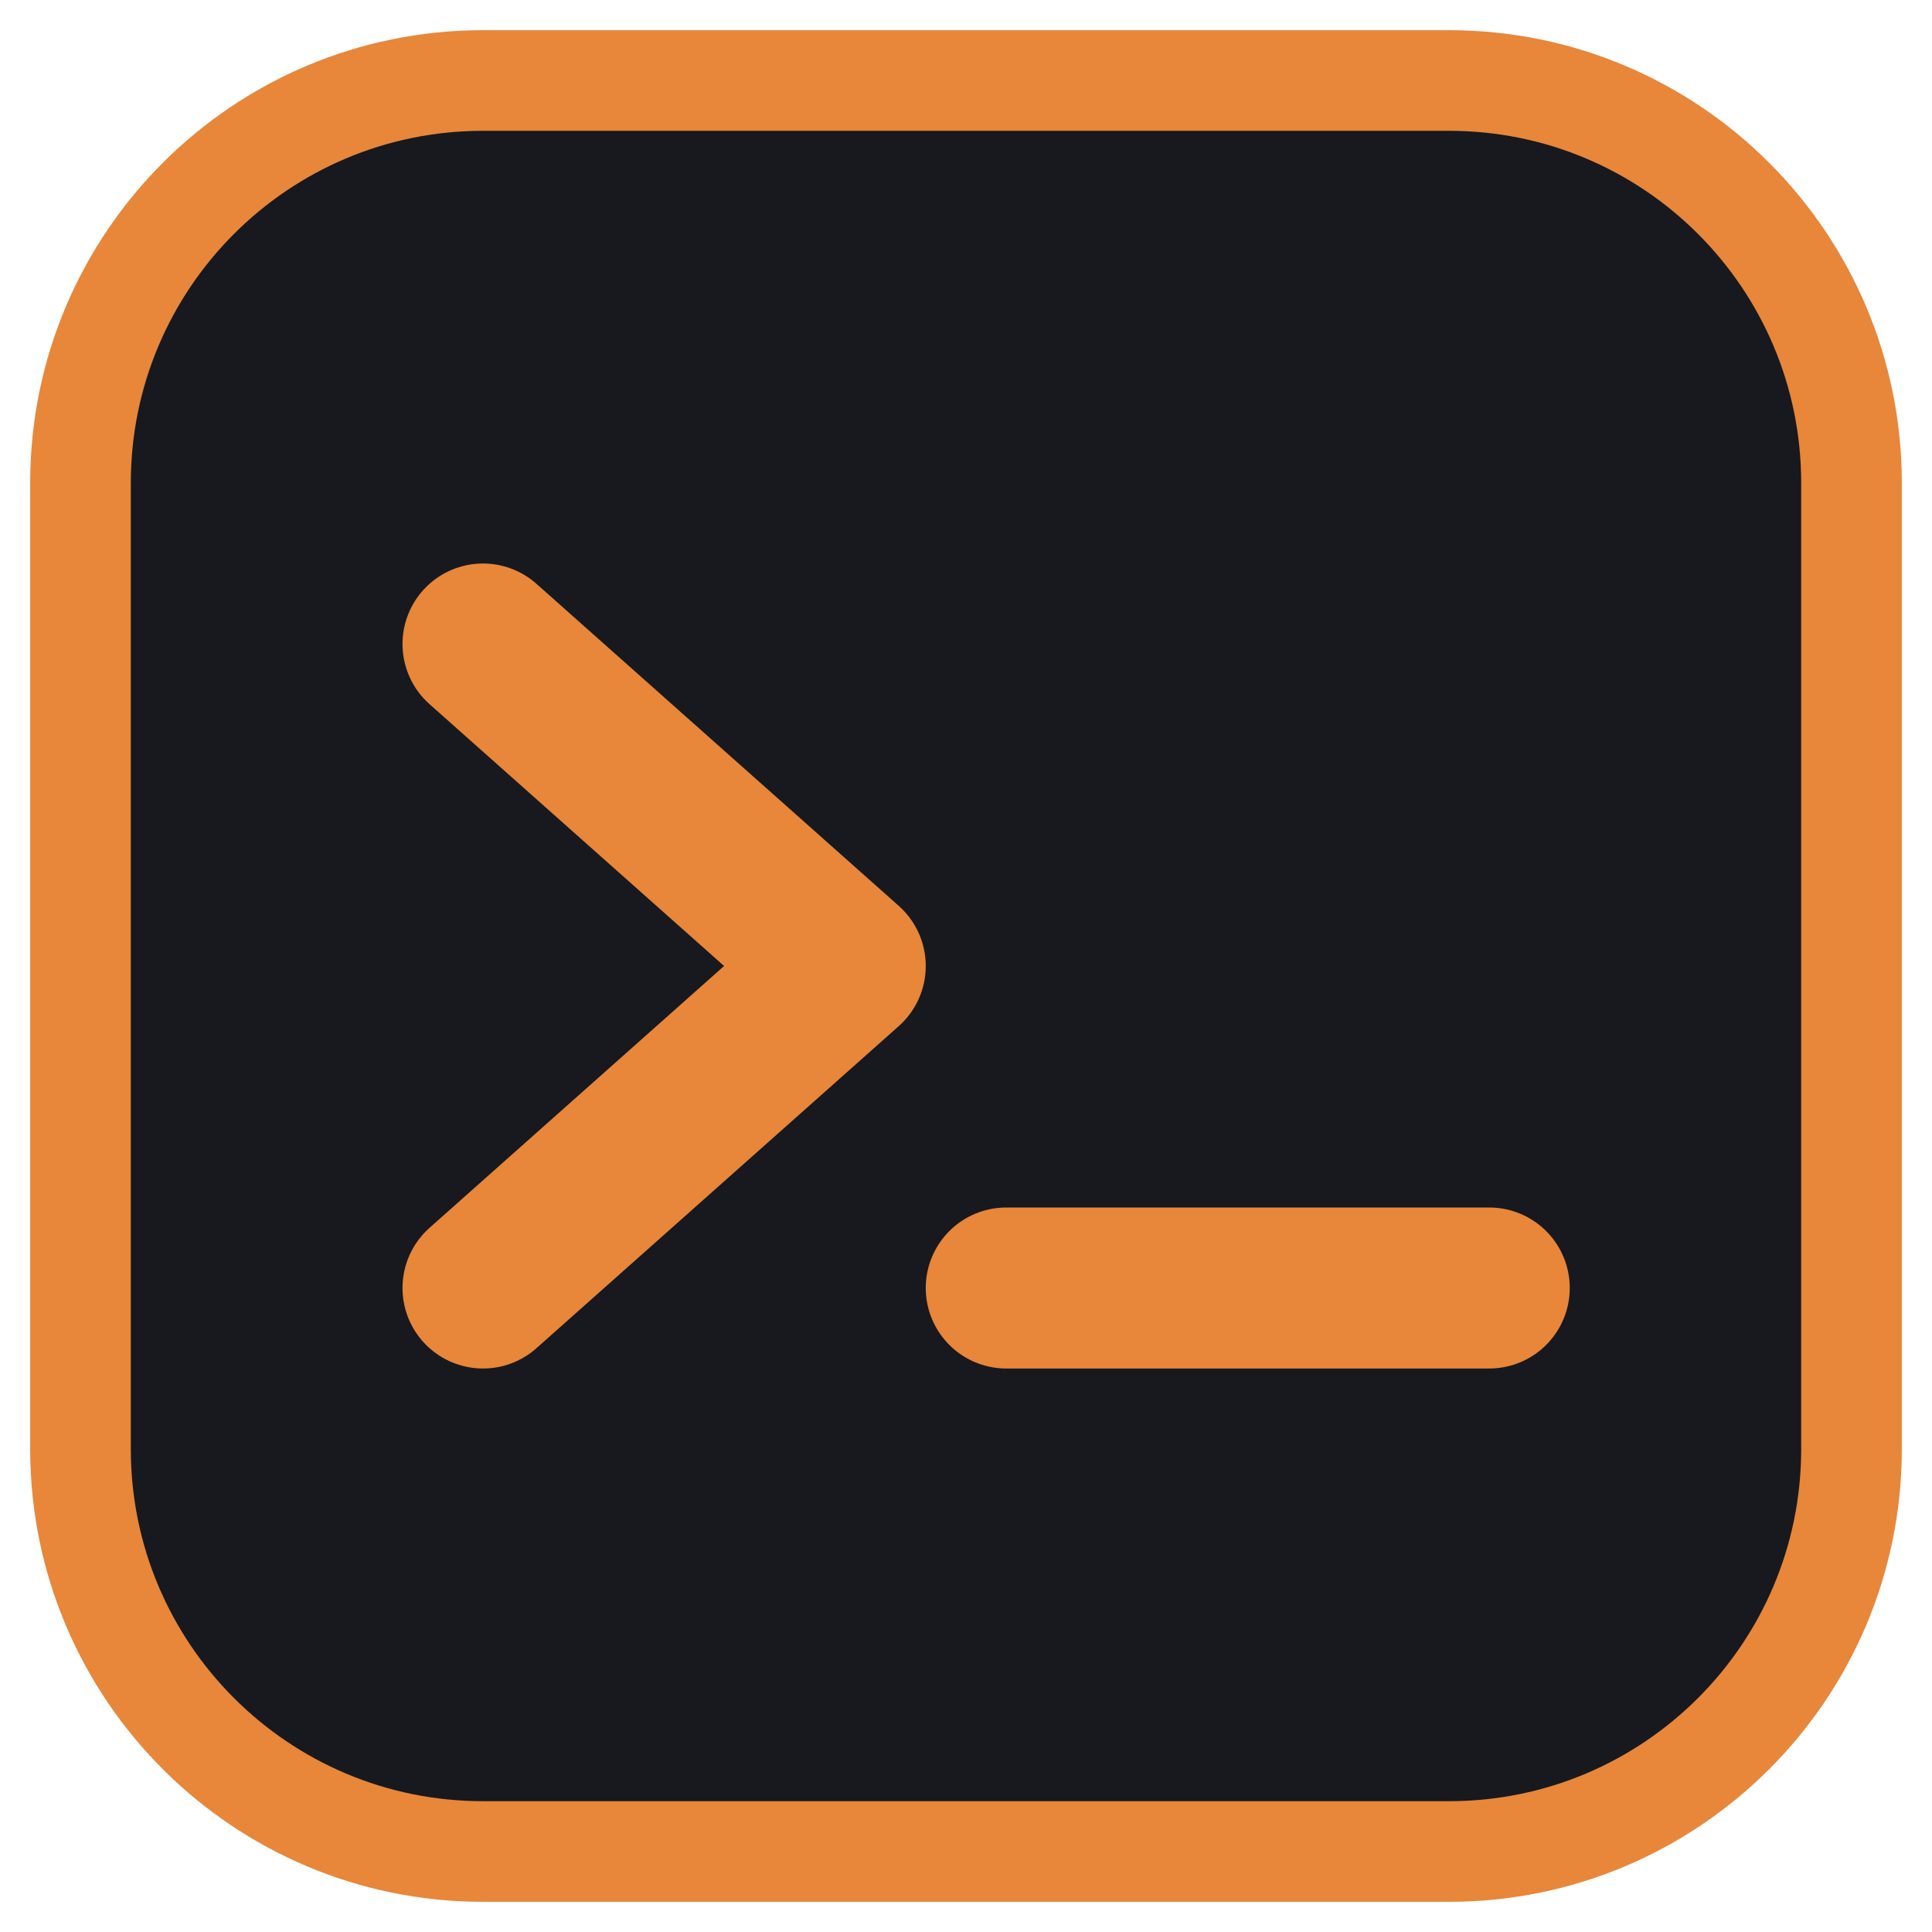
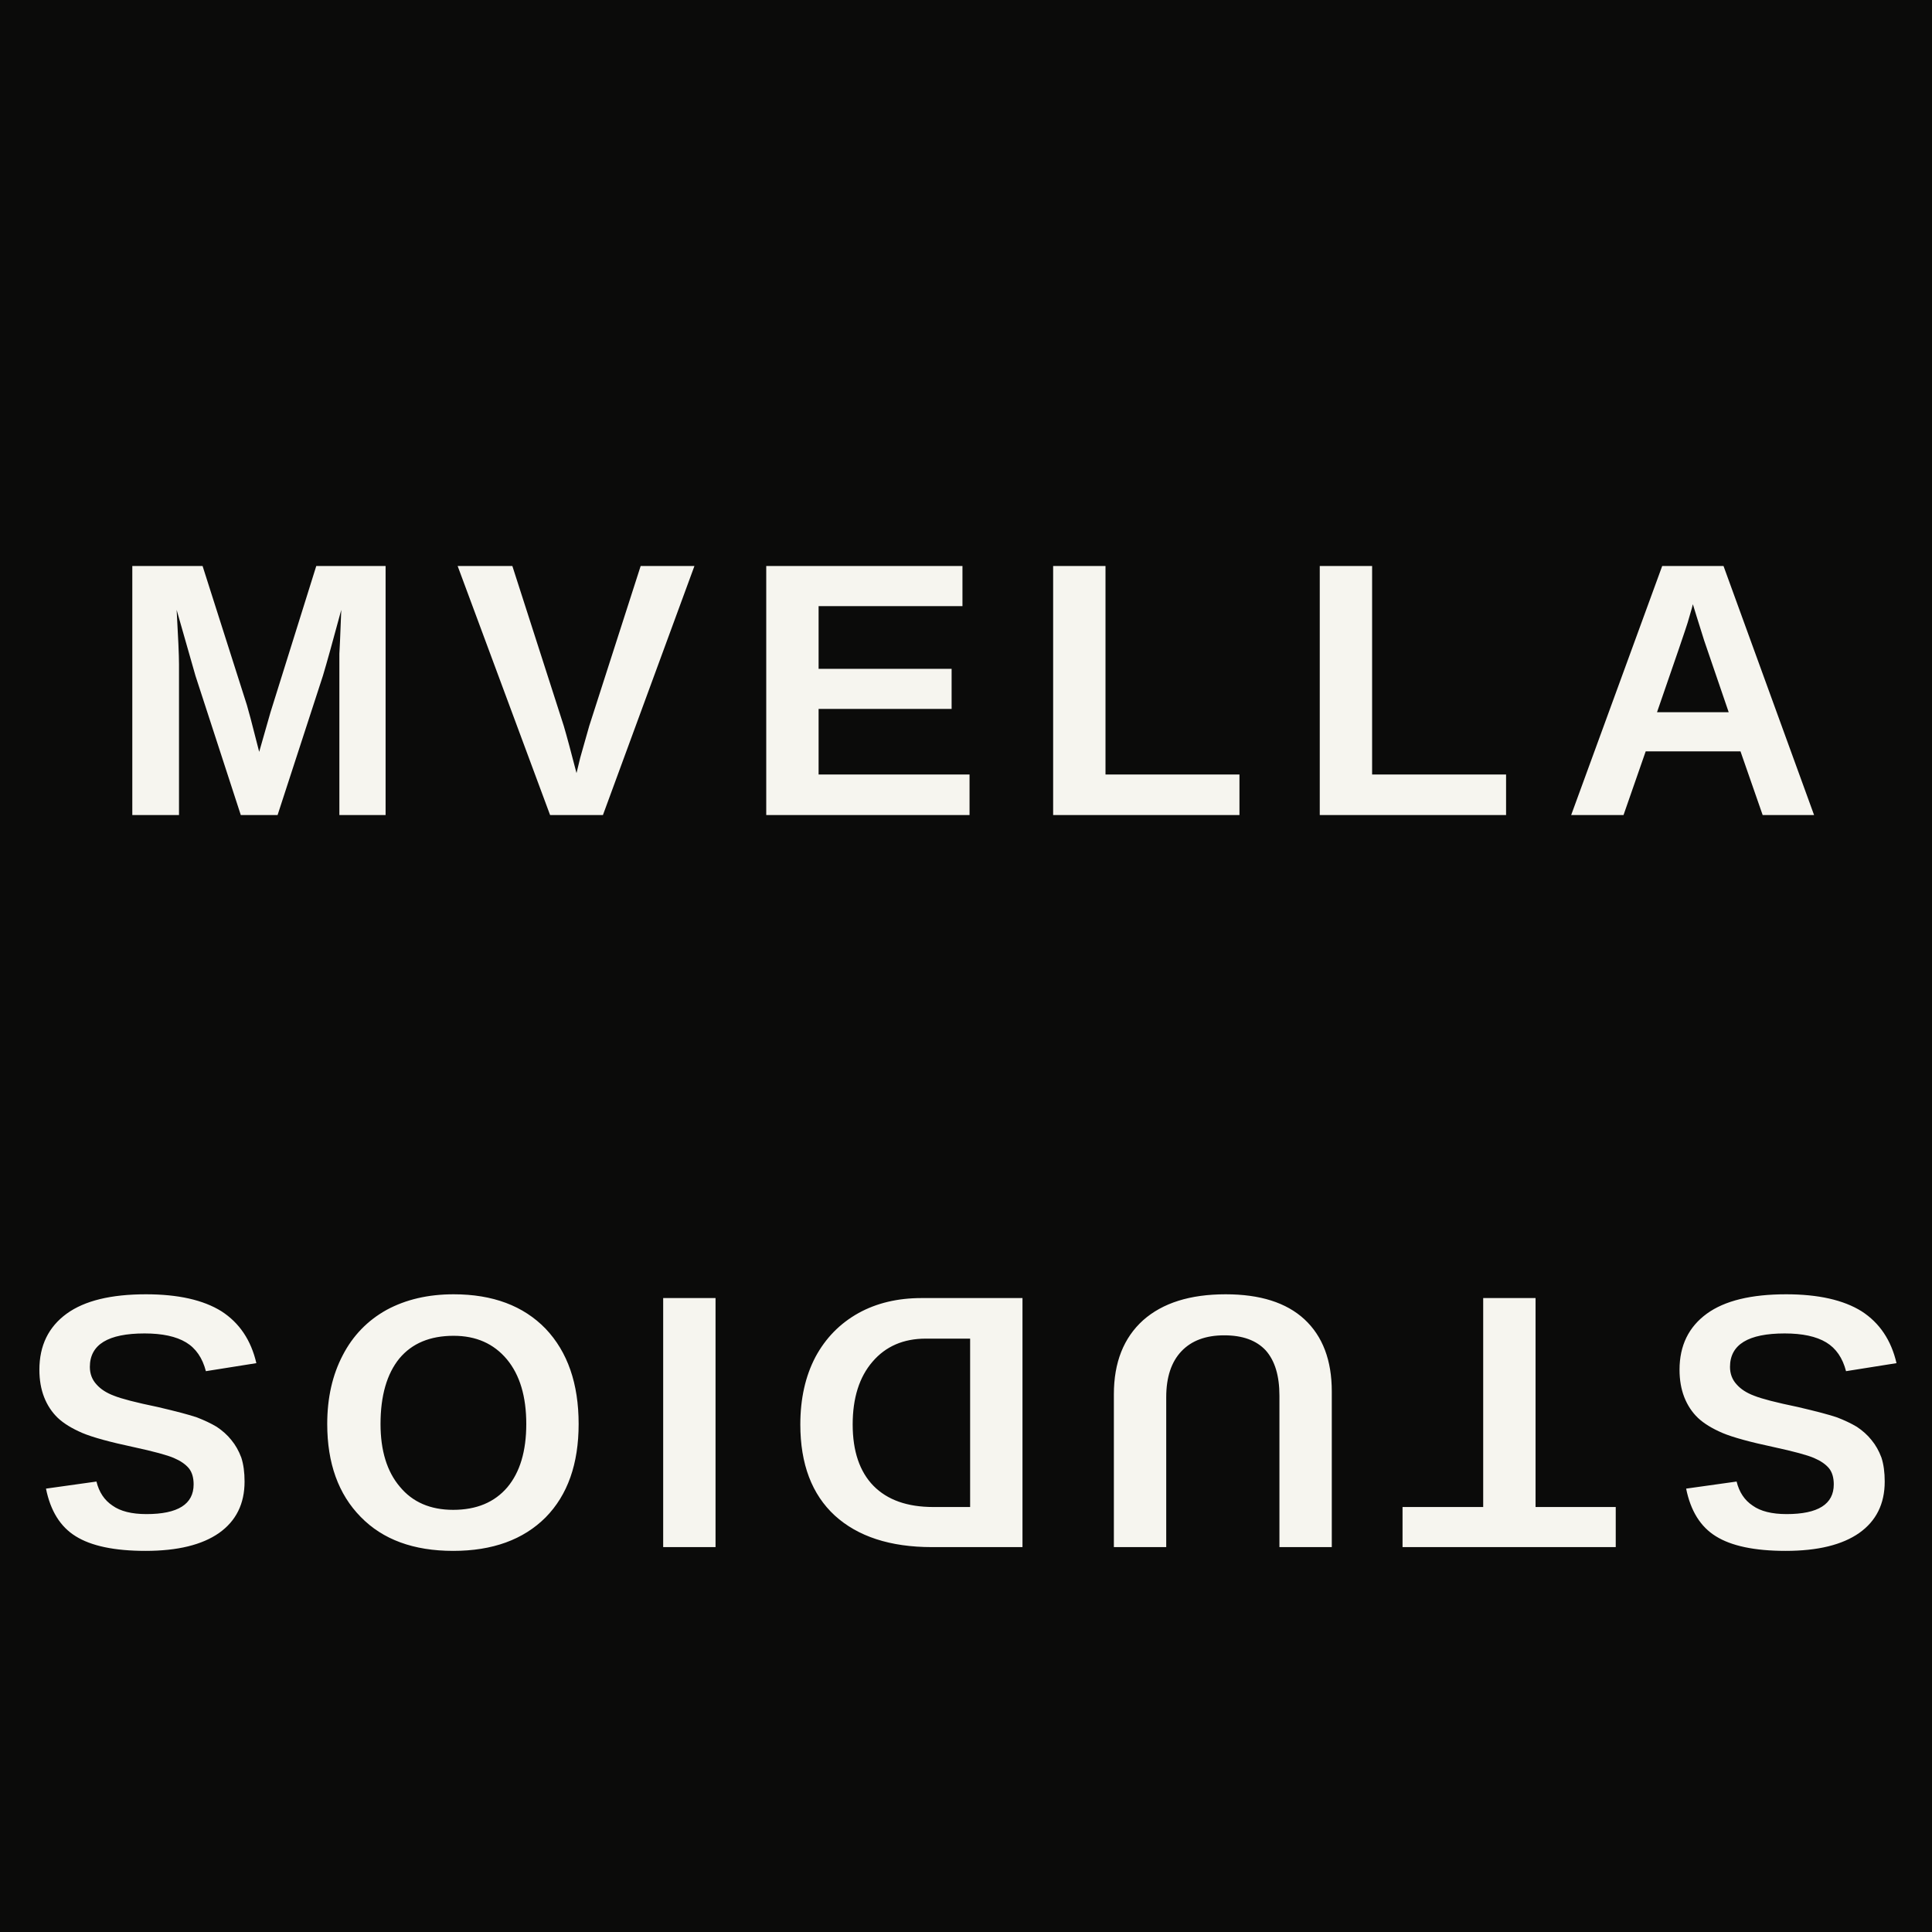
- <svg xmlns="http://www.w3.org/2000/svg" viewBox="0 0 48 48">
-   <rect x="2" y="2" width="44" height="44" rx="10" fill="#17191e" />
-   <rect x="2" y="2" width="44" height="44" rx="10" fill="none" stroke="#e8863a" stroke-width="2.5" />
-   <g stroke="#e8863a" stroke-width="4" stroke-linecap="round" stroke-linejoin="round" fill="none">
-     <path d="M12 16l9 8-9 8" />
-     <path d="M25 32h12" />
+ <svg xmlns="http://www.w3.org/2000/svg" viewBox="0 0 64 64" fill="none">
+   <rect width="64" height="64" fill="#0B0B0A" />
+   <text x="32" y="27" text-anchor="middle" font-family="Arial, Helvetica, sans-serif" font-weight="700" font-size="12" letter-spacing="1.5" fill="#F6F5EF">MVELLA</text>
+   <g transform="rotate(180 32 43)">
+     <text x="32" y="43" text-anchor="middle" font-family="Arial, Helvetica, sans-serif" font-weight="700" font-size="12" letter-spacing="1.5" fill="#F6F5EF">STUDIOS</text>
  </g>
</svg>
